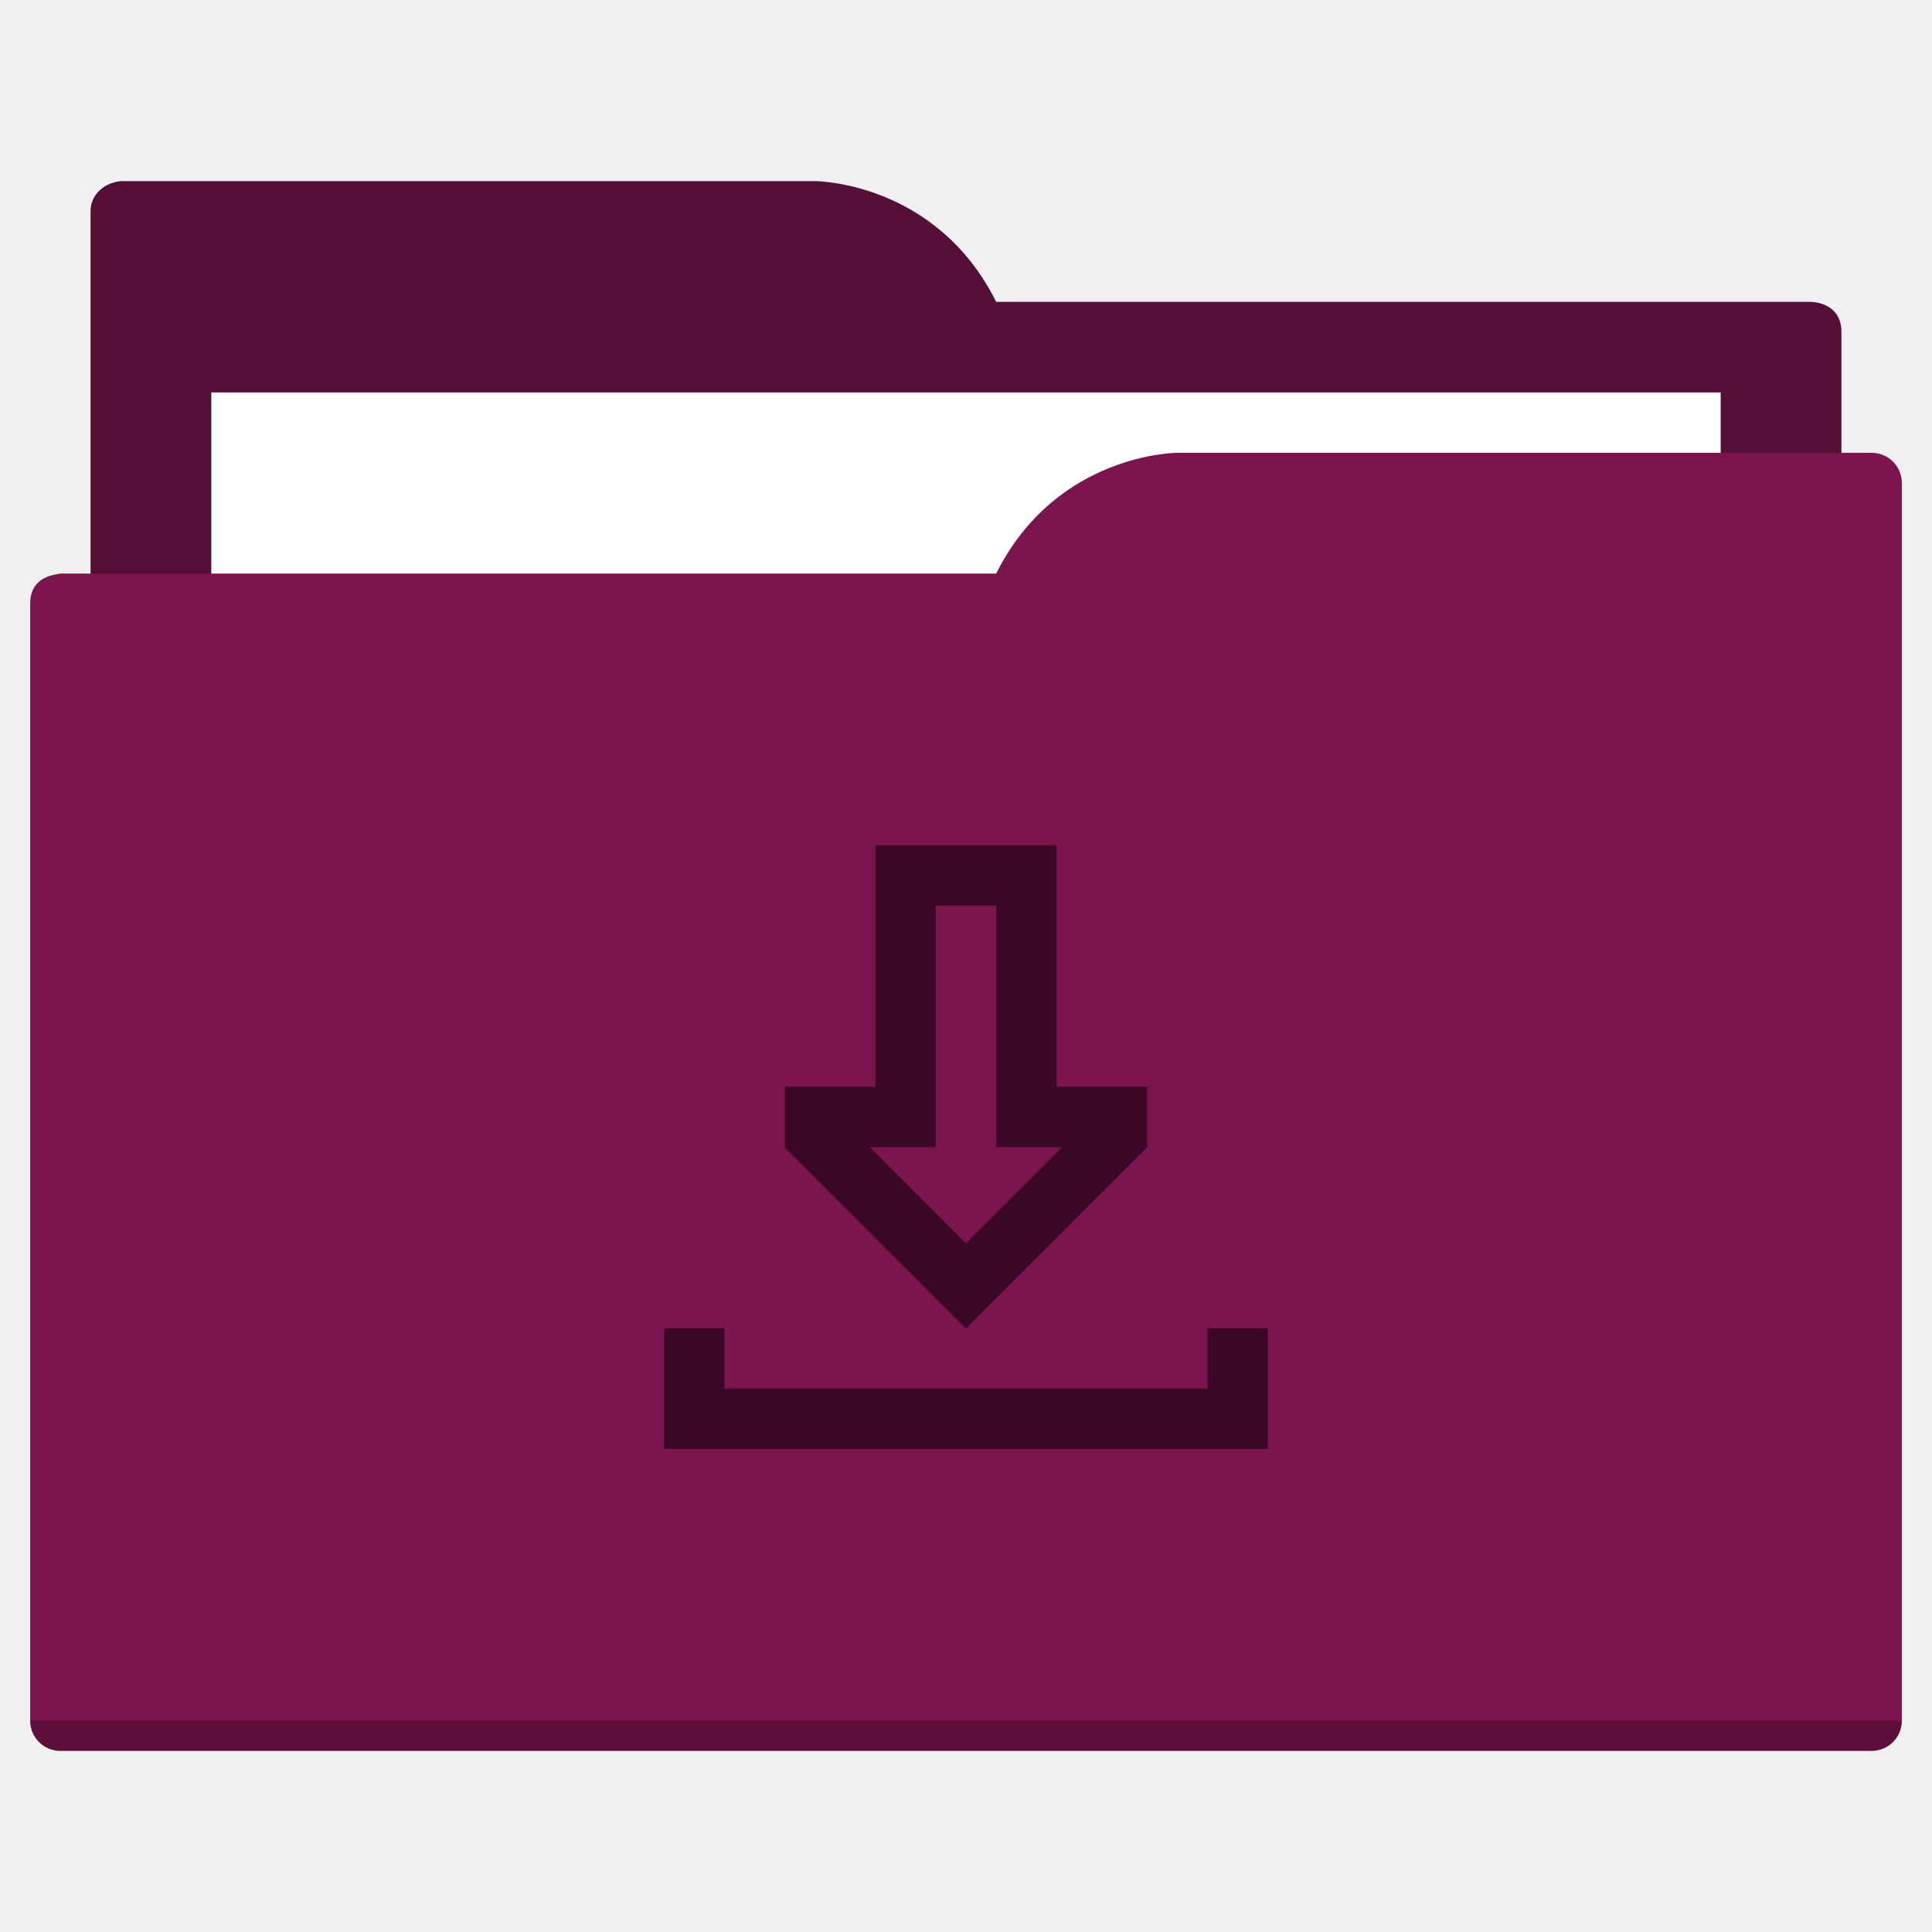
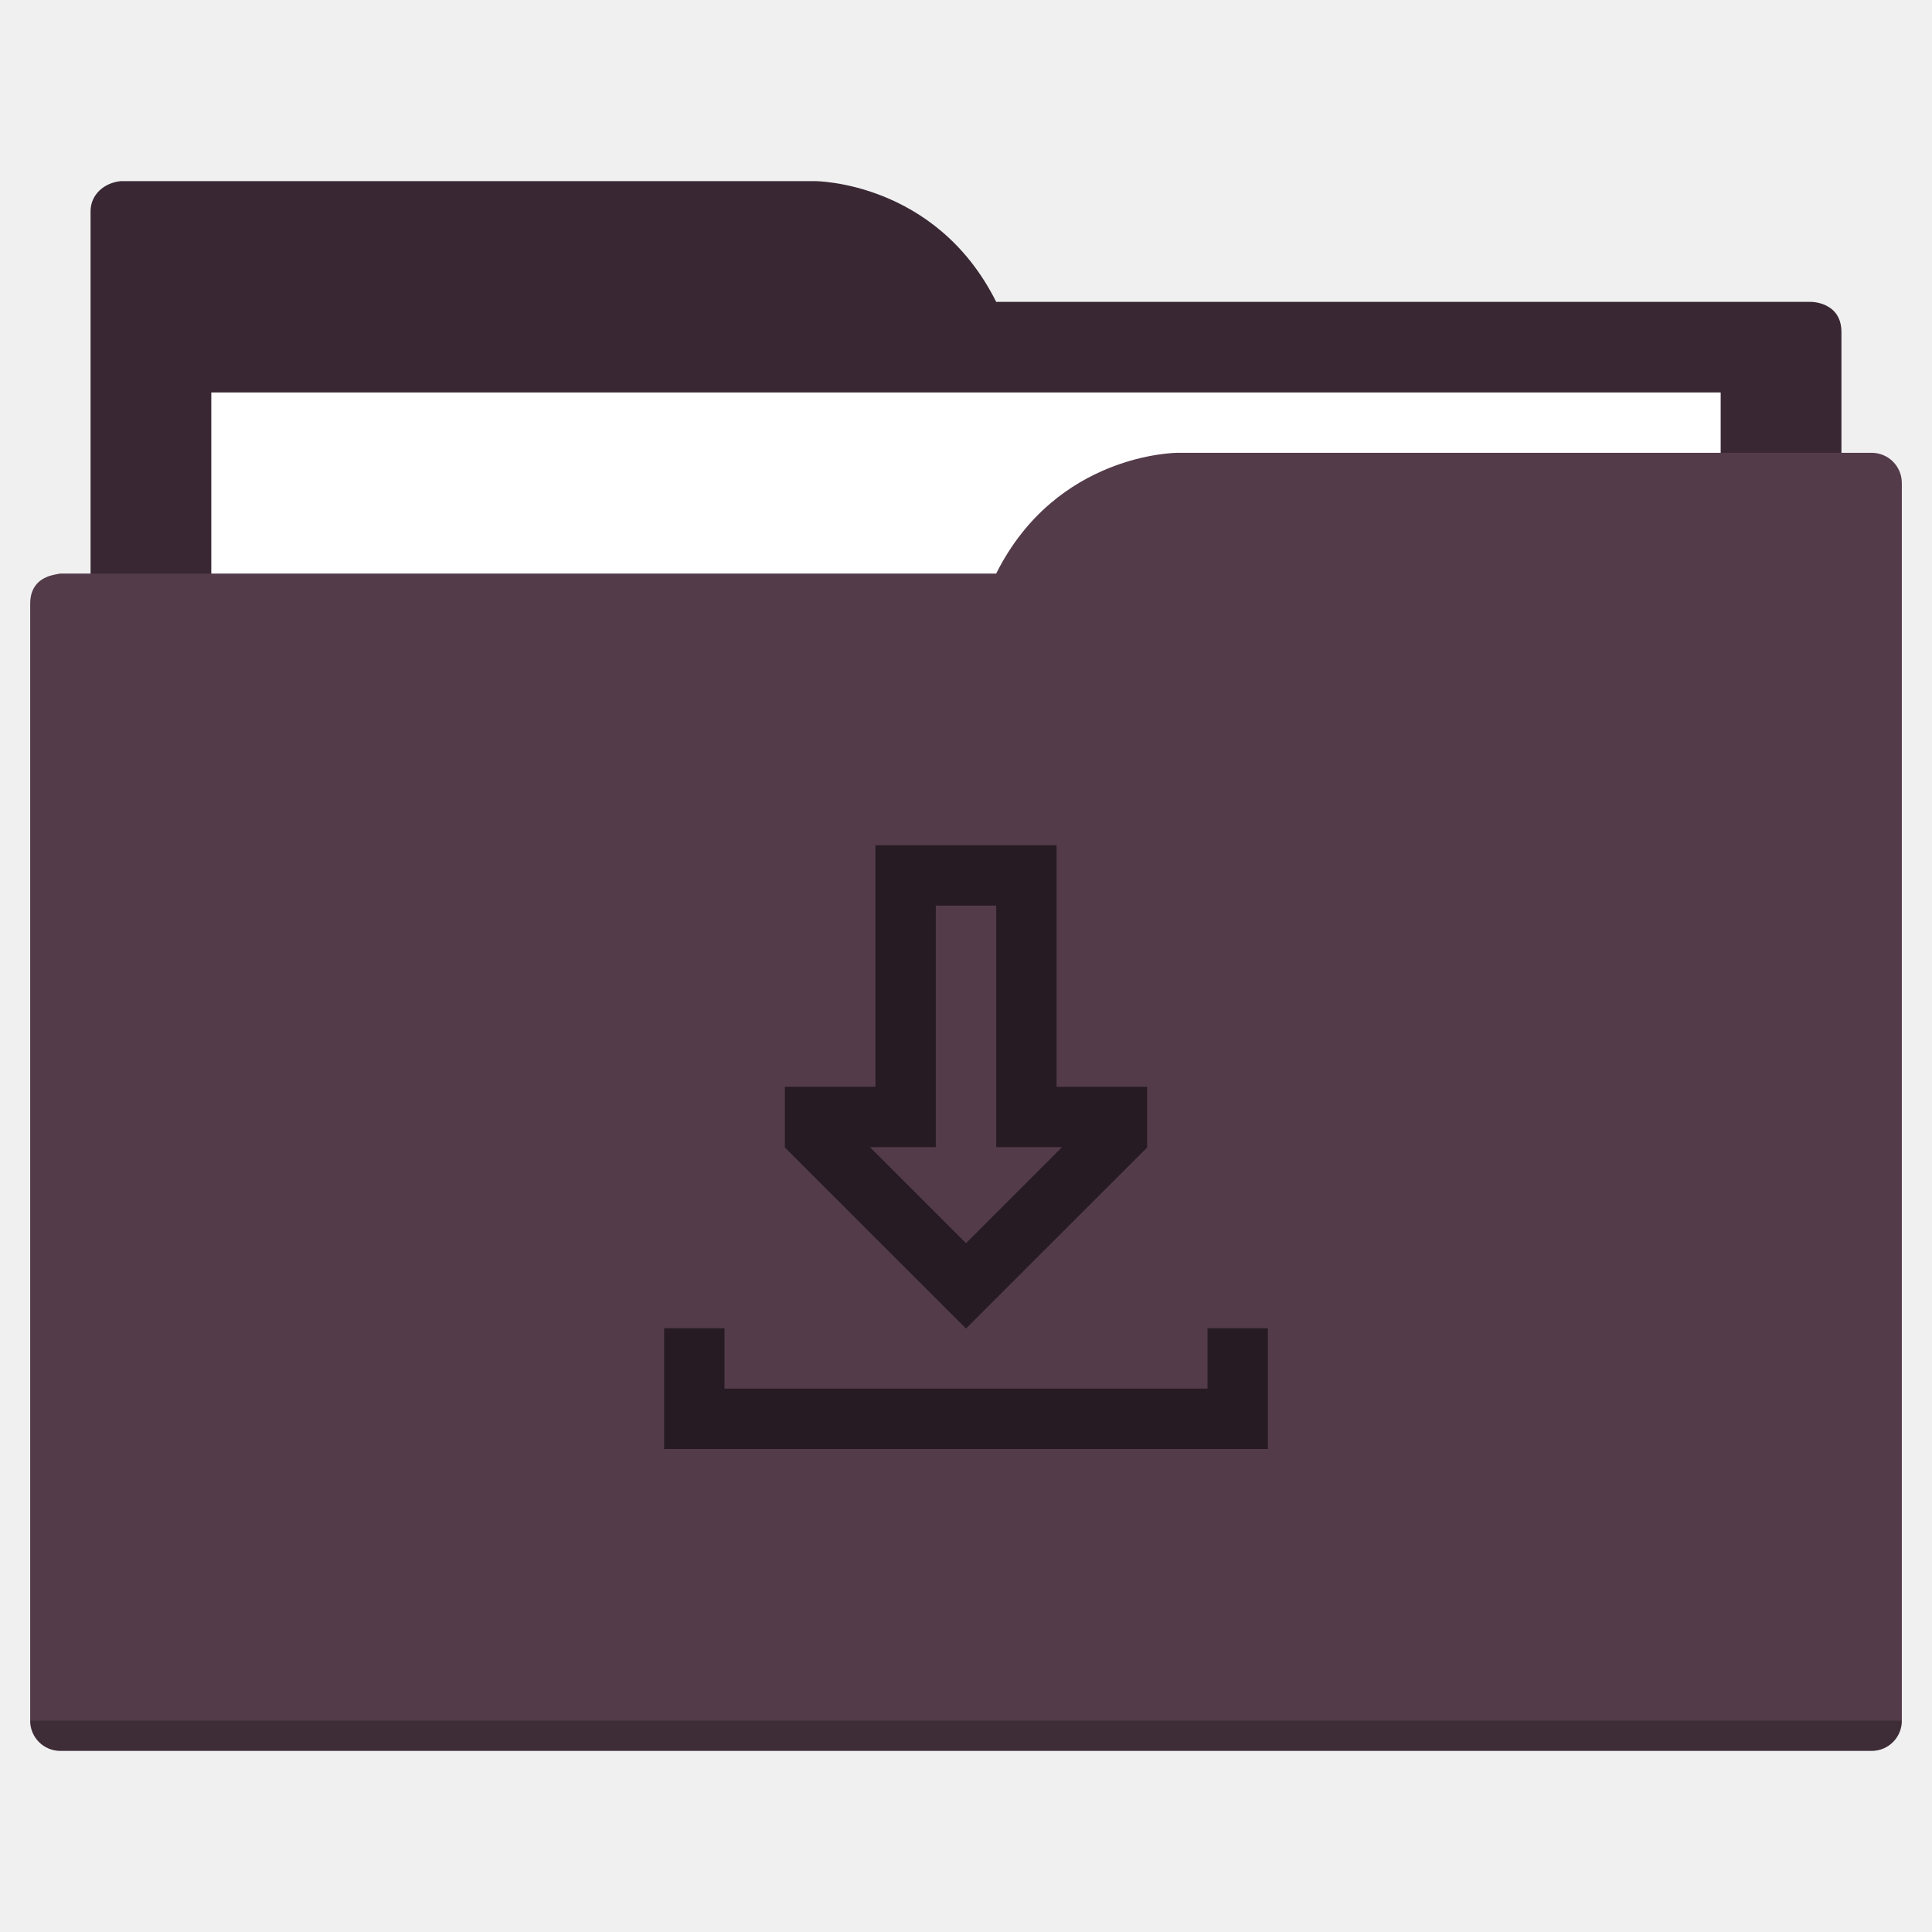
<svg xmlns="http://www.w3.org/2000/svg" width="64" height="64" id="svg5453" version="1.1" viewBox="0 0 64 64">
  <defs id="defs5455" />
  <g id="layer1" transform="translate(-384.5714,-483.798)">
-     <path style="fill:#550e36;fill-opacity:1;fill-rule:evenodd;stroke:none;stroke-width:1px;stroke-linecap:butt;stroke-linejoin:miter;stroke-opacity:1" d="M 4 6 C 3.449 6.055 3 6.446 3 7 L 3 9 L 3 49 L 61 49 L 61 14 L 61 13 L 61 11 C 61 10 60 10 60 10 L 58 10 L 37 10 L 33 10 C 31 6 27 6 27 6 L 5 6 L 4 6 z " transform="translate(384.5714,483.798)" id="folderTab" />
+     <path style="fill:#392833;fill-opacity:1;fill-rule:evenodd;stroke:none;stroke-width:1px;stroke-linecap:butt;stroke-linejoin:miter;stroke-opacity:1" d="M 4 6 C 3.449 6.055 3 6.446 3 7 L 3 9 L 3 49 L 61 49 L 61 14 L 61 13 L 61 11 C 61 10 60 10 60 10 L 58 10 L 37 10 L 33 10 C 31 6 27 6 27 6 L 5 6 L 4 6 z " transform="translate(384.5714,483.798)" id="folderTab" />
    <path style="color:#000000;text-decoration:none;text-decoration-line:none;text-decoration-style:solid;text-decoration-color:#000000;white-space:normal;clip-rule:nonzero;display:inline;overflow:visible;visibility:visible;opacity:1;isolation:auto;mix-blend-mode:normal;color-interpolation:sRGB;color-interpolation-filters:linearRGB;solid-color:#000000;solid-opacity:1;fill:#ffffff;fill-opacity:1;fill-rule:nonzero;stroke:none;stroke-width:1;stroke-linecap:butt;stroke-linejoin:miter;stroke-miterlimit:4;stroke-dasharray:none;stroke-dashoffset:0;stroke-opacity:1;color-rendering:auto;image-rendering:auto;shape-rendering:auto;text-rendering:auto;enable-background:accumulate" d="m 391.571,496.798 50,0 0,32 -50,0 z" id="folderPaper" />
-     <path style="fill:#7c144f;fill-opacity:1;fill-rule:evenodd;stroke:none;stroke-width:1px;stroke-linecap:butt;stroke-linejoin:miter;stroke-opacity:1" d="M 39 15 C 39 15 35 15 33 19 L 29 19 L 4 19 L 2 19 C 2 19 1.868 19.017 1.711 19.059 C 1.665 19.073 1.619 19.081 1.576 19.102 C 1.302 19.211 1 19.445 1 20 L 1 22 L 1 23 L 1 57 C 1 57.554 1.446 58 2 58 L 62 58 C 62.554 58 63 57.554 63 57 L 63 18 L 63 16 C 63 15.446 62.554 15 62 15 L 61 15 L 39 15 z " transform="translate(384.5714,483.798)" id="folderFront" />
+     <path style="fill:#533b4a;fill-opacity:1;fill-rule:evenodd;stroke:none;stroke-width:1px;stroke-linecap:butt;stroke-linejoin:miter;stroke-opacity:1" d="M 39 15 C 39 15 35 15 33 19 L 29 19 L 4 19 L 2 19 C 2 19 1.868 19.017 1.711 19.059 C 1.665 19.073 1.619 19.081 1.576 19.102 C 1.302 19.211 1 19.445 1 20 L 1 22 L 1 23 L 1 57 C 1 57.554 1.446 58 2 58 L 62 58 C 62.554 58 63 57.554 63 57 L 63 18 L 63 16 C 63 15.446 62.554 15 62 15 L 61 15 L 39 15 z " transform="translate(384.5714,483.798)" id="folderFront" />
    <path style="opacity:0.25;fill:#000000;fill-opacity:1;stroke:none" d="m 385.571,540.798 c 0,0.554 0.446,1 1,1 l 60,0 c 0.554,0 1,-0.446 1,-1 z" id="folderShadow" />
-     <path style="color:#000000;text-decoration:none;text-decoration-line:none;text-decoration-style:solid;text-decoration-color:#000000;white-space:normal;clip-rule:nonzero;display:inline;overflow:visible;visibility:visible;opacity:1;isolation:auto;mix-blend-mode:normal;color-interpolation:sRGB;color-interpolation-filters:linearRGB;solid-color:#000000;solid-opacity:1;fill:#3b0925;fill-opacity:1;fill-rule:nonzero;stroke:none;stroke-width:1;stroke-linecap:butt;stroke-linejoin:miter;stroke-miterlimit:4;stroke-dasharray:none;stroke-dashoffset:0;stroke-opacity:1;color-rendering:auto;image-rendering:auto;shape-rendering:auto;text-rendering:auto;enable-background:accumulate" d="m 29,28 0,8 -3,0 0,2 0,0.012 L 31.99,44 32,44 32.01,44 38,38.012 38,38 l 0,-2 -3,0 0,-8 -6,0 z m 2,2 2,0 0,6 0,2 2.182,0 L 32,41.182 28.818,38 31,38 l 0,-2 0,-6 z m -9,14 0,2 0,2 2,0 18,0 0,-2 0,-2 -2,0 0,2 -16,0 0,-2 -2,0 z" transform="translate(384.5714,483.798)" id="folderGlyph" />
-     <rect style="color:#000000;clip-rule:nonzero;display:inline;overflow:visible;visibility:visible;opacity:1;isolation:auto;mix-blend-mode:normal;color-interpolation:sRGB;color-interpolation-filters:linearRGB;solid-color:#000000;solid-opacity:1;fill:#550e36;fill-opacity:1;fill-rule:nonzero;stroke:none;stroke-width:1;stroke-linecap:butt;stroke-linejoin:miter;stroke-miterlimit:4;stroke-dasharray:none;stroke-dashoffset:0;stroke-opacity:1;color-rendering:auto;image-rendering:auto;shape-rendering:auto;text-rendering:auto;enable-background:accumulate" id="rect4157" width="5" height="5" x="377.571" y="483.798" />
-     <rect style="color:#000000;clip-rule:nonzero;display:inline;overflow:visible;visibility:visible;opacity:1;isolation:auto;mix-blend-mode:normal;color-interpolation:sRGB;color-interpolation-filters:linearRGB;solid-color:#000000;solid-opacity:1;fill:#7c144f;fill-opacity:1;fill-rule:nonzero;stroke:none;stroke-width:1;stroke-linecap:butt;stroke-linejoin:miter;stroke-miterlimit:4;stroke-dasharray:none;stroke-dashoffset:0;stroke-opacity:1;color-rendering:auto;image-rendering:auto;shape-rendering:auto;text-rendering:auto;enable-background:accumulate" id="rect4157-5" width="5" height="5" x="377.571" y="491.798" />
-     <rect style="color:#000000;clip-rule:nonzero;display:inline;overflow:visible;visibility:visible;opacity:1;isolation:auto;mix-blend-mode:normal;color-interpolation:sRGB;color-interpolation-filters:linearRGB;solid-color:#000000;solid-opacity:1;fill:#3b0925;fill-opacity:1;fill-rule:nonzero;stroke:none;stroke-width:1;stroke-linecap:butt;stroke-linejoin:miter;stroke-miterlimit:4;stroke-dasharray:none;stroke-dashoffset:0;stroke-opacity:1;color-rendering:auto;image-rendering:auto;shape-rendering:auto;text-rendering:auto;enable-background:accumulate" id="rect4157-8" width="5" height="5" x="377.571" y="499.798" />
+     <path style="color:#000000;text-decoration:none;text-decoration-line:none;text-decoration-style:solid;text-decoration-color:#000000;white-space:normal;clip-rule:nonzero;display:inline;overflow:visible;visibility:visible;opacity:1;isolation:auto;mix-blend-mode:normal;color-interpolation:sRGB;color-interpolation-filters:linearRGB;solid-color:#000000;solid-opacity:1;fill:#271b23;fill-opacity:1;fill-rule:nonzero;stroke:none;stroke-width:1;stroke-linecap:butt;stroke-linejoin:miter;stroke-miterlimit:4;stroke-dasharray:none;stroke-dashoffset:0;stroke-opacity:1;color-rendering:auto;image-rendering:auto;shape-rendering:auto;text-rendering:auto;enable-background:accumulate" d="m 29,28 0,8 -3,0 0,2 0,0.012 L 31.99,44 32,44 32.01,44 38,38.012 38,38 l 0,-2 -3,0 0,-8 -6,0 z m 2,2 2,0 0,6 0,2 2.182,0 L 32,41.182 28.818,38 31,38 l 0,-2 0,-6 z m -9,14 0,2 0,2 2,0 18,0 0,-2 0,-2 -2,0 0,2 -16,0 0,-2 -2,0 z" transform="translate(384.5714,483.798)" id="folderGlyph" />
+     <rect style="color:#000000;clip-rule:nonzero;display:inline;overflow:visible;visibility:visible;opacity:1;isolation:auto;mix-blend-mode:normal;color-interpolation:sRGB;color-interpolation-filters:linearRGB;solid-color:#000000;solid-opacity:1;fill:#392833;fill-opacity:1;fill-rule:nonzero;stroke:none;stroke-width:1;stroke-linecap:butt;stroke-linejoin:miter;stroke-miterlimit:4;stroke-dasharray:none;stroke-dashoffset:0;stroke-opacity:1;color-rendering:auto;image-rendering:auto;shape-rendering:auto;text-rendering:auto;enable-background:accumulate" id="rect4157" width="5" height="5" x="377.571" y="483.798" />
+     <rect style="color:#000000;clip-rule:nonzero;display:inline;overflow:visible;visibility:visible;opacity:1;isolation:auto;mix-blend-mode:normal;color-interpolation:sRGB;color-interpolation-filters:linearRGB;solid-color:#000000;solid-opacity:1;fill:#533b4a;fill-opacity:1;fill-rule:nonzero;stroke:none;stroke-width:1;stroke-linecap:butt;stroke-linejoin:miter;stroke-miterlimit:4;stroke-dasharray:none;stroke-dashoffset:0;stroke-opacity:1;color-rendering:auto;image-rendering:auto;shape-rendering:auto;text-rendering:auto;enable-background:accumulate" id="rect4157-5" width="5" height="5" x="377.571" y="491.798" />
+     <rect style="color:#000000;clip-rule:nonzero;display:inline;overflow:visible;visibility:visible;opacity:1;isolation:auto;mix-blend-mode:normal;color-interpolation:sRGB;color-interpolation-filters:linearRGB;solid-color:#000000;solid-opacity:1;fill:#271b23;fill-opacity:1;fill-rule:nonzero;stroke:none;stroke-width:1;stroke-linecap:butt;stroke-linejoin:miter;stroke-miterlimit:4;stroke-dasharray:none;stroke-dashoffset:0;stroke-opacity:1;color-rendering:auto;image-rendering:auto;shape-rendering:auto;text-rendering:auto;enable-background:accumulate" id="rect4157-8" width="5" height="5" x="377.571" y="499.798" />
  </g>
</svg>
